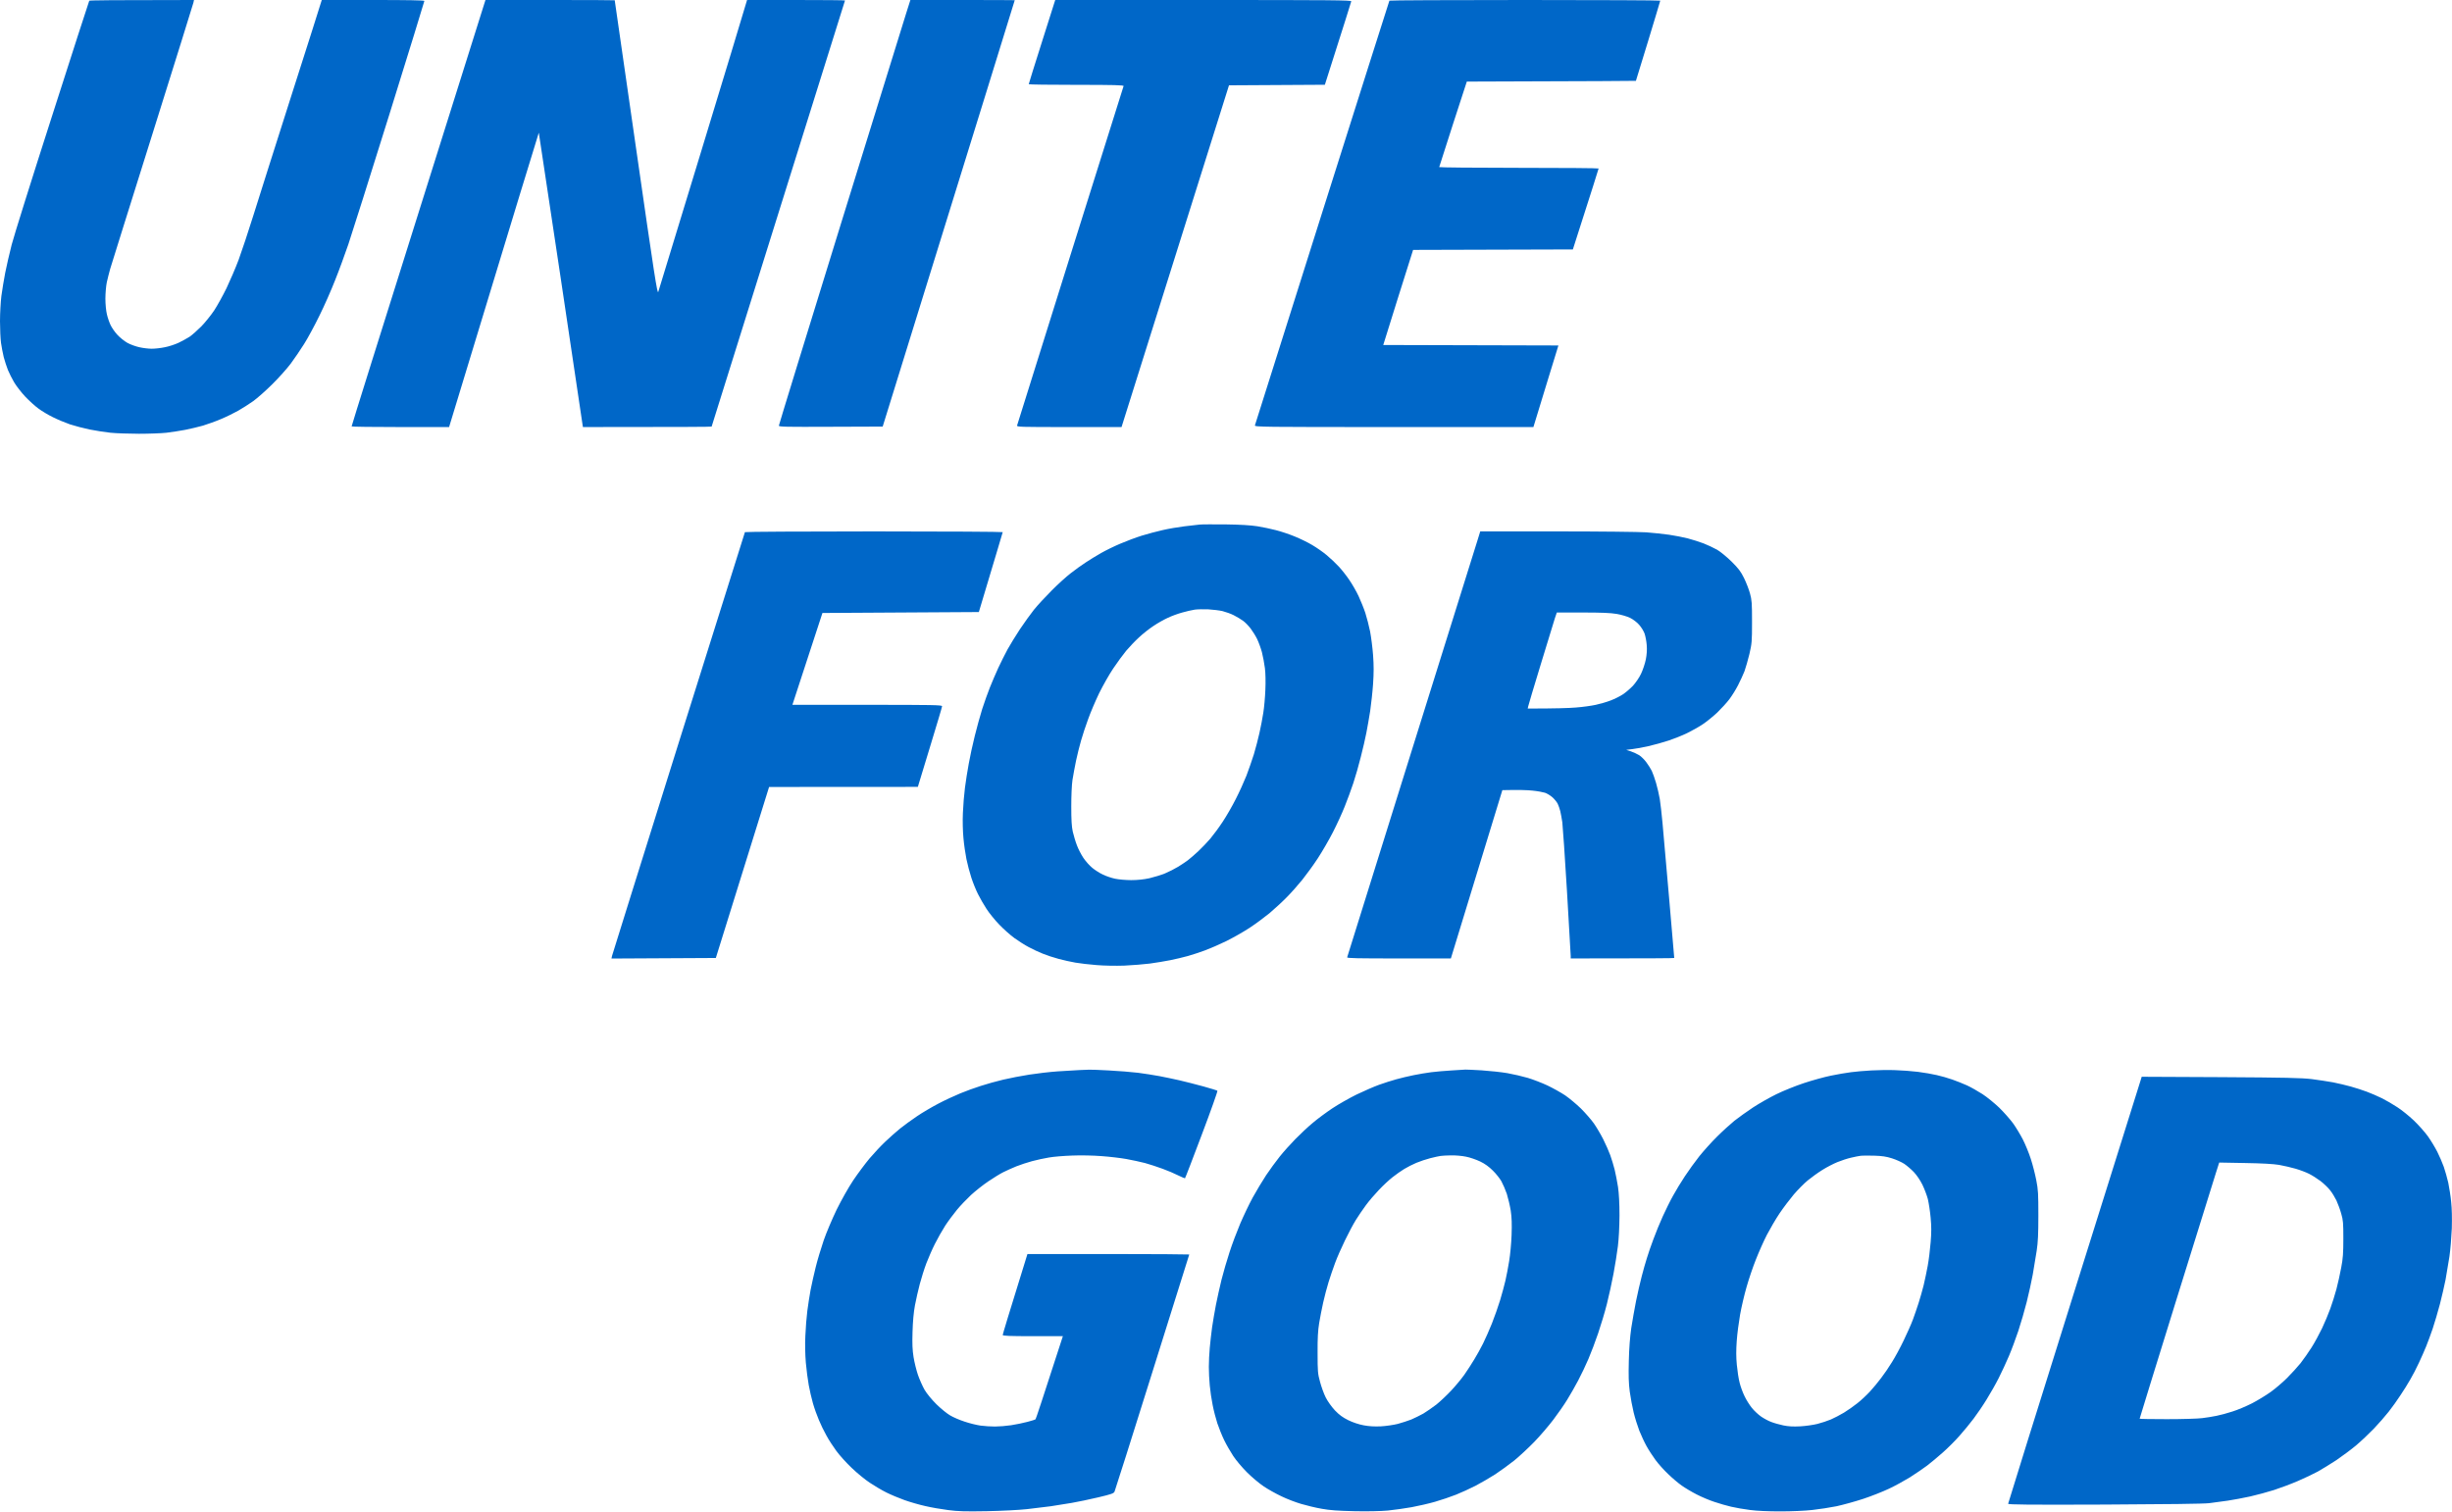
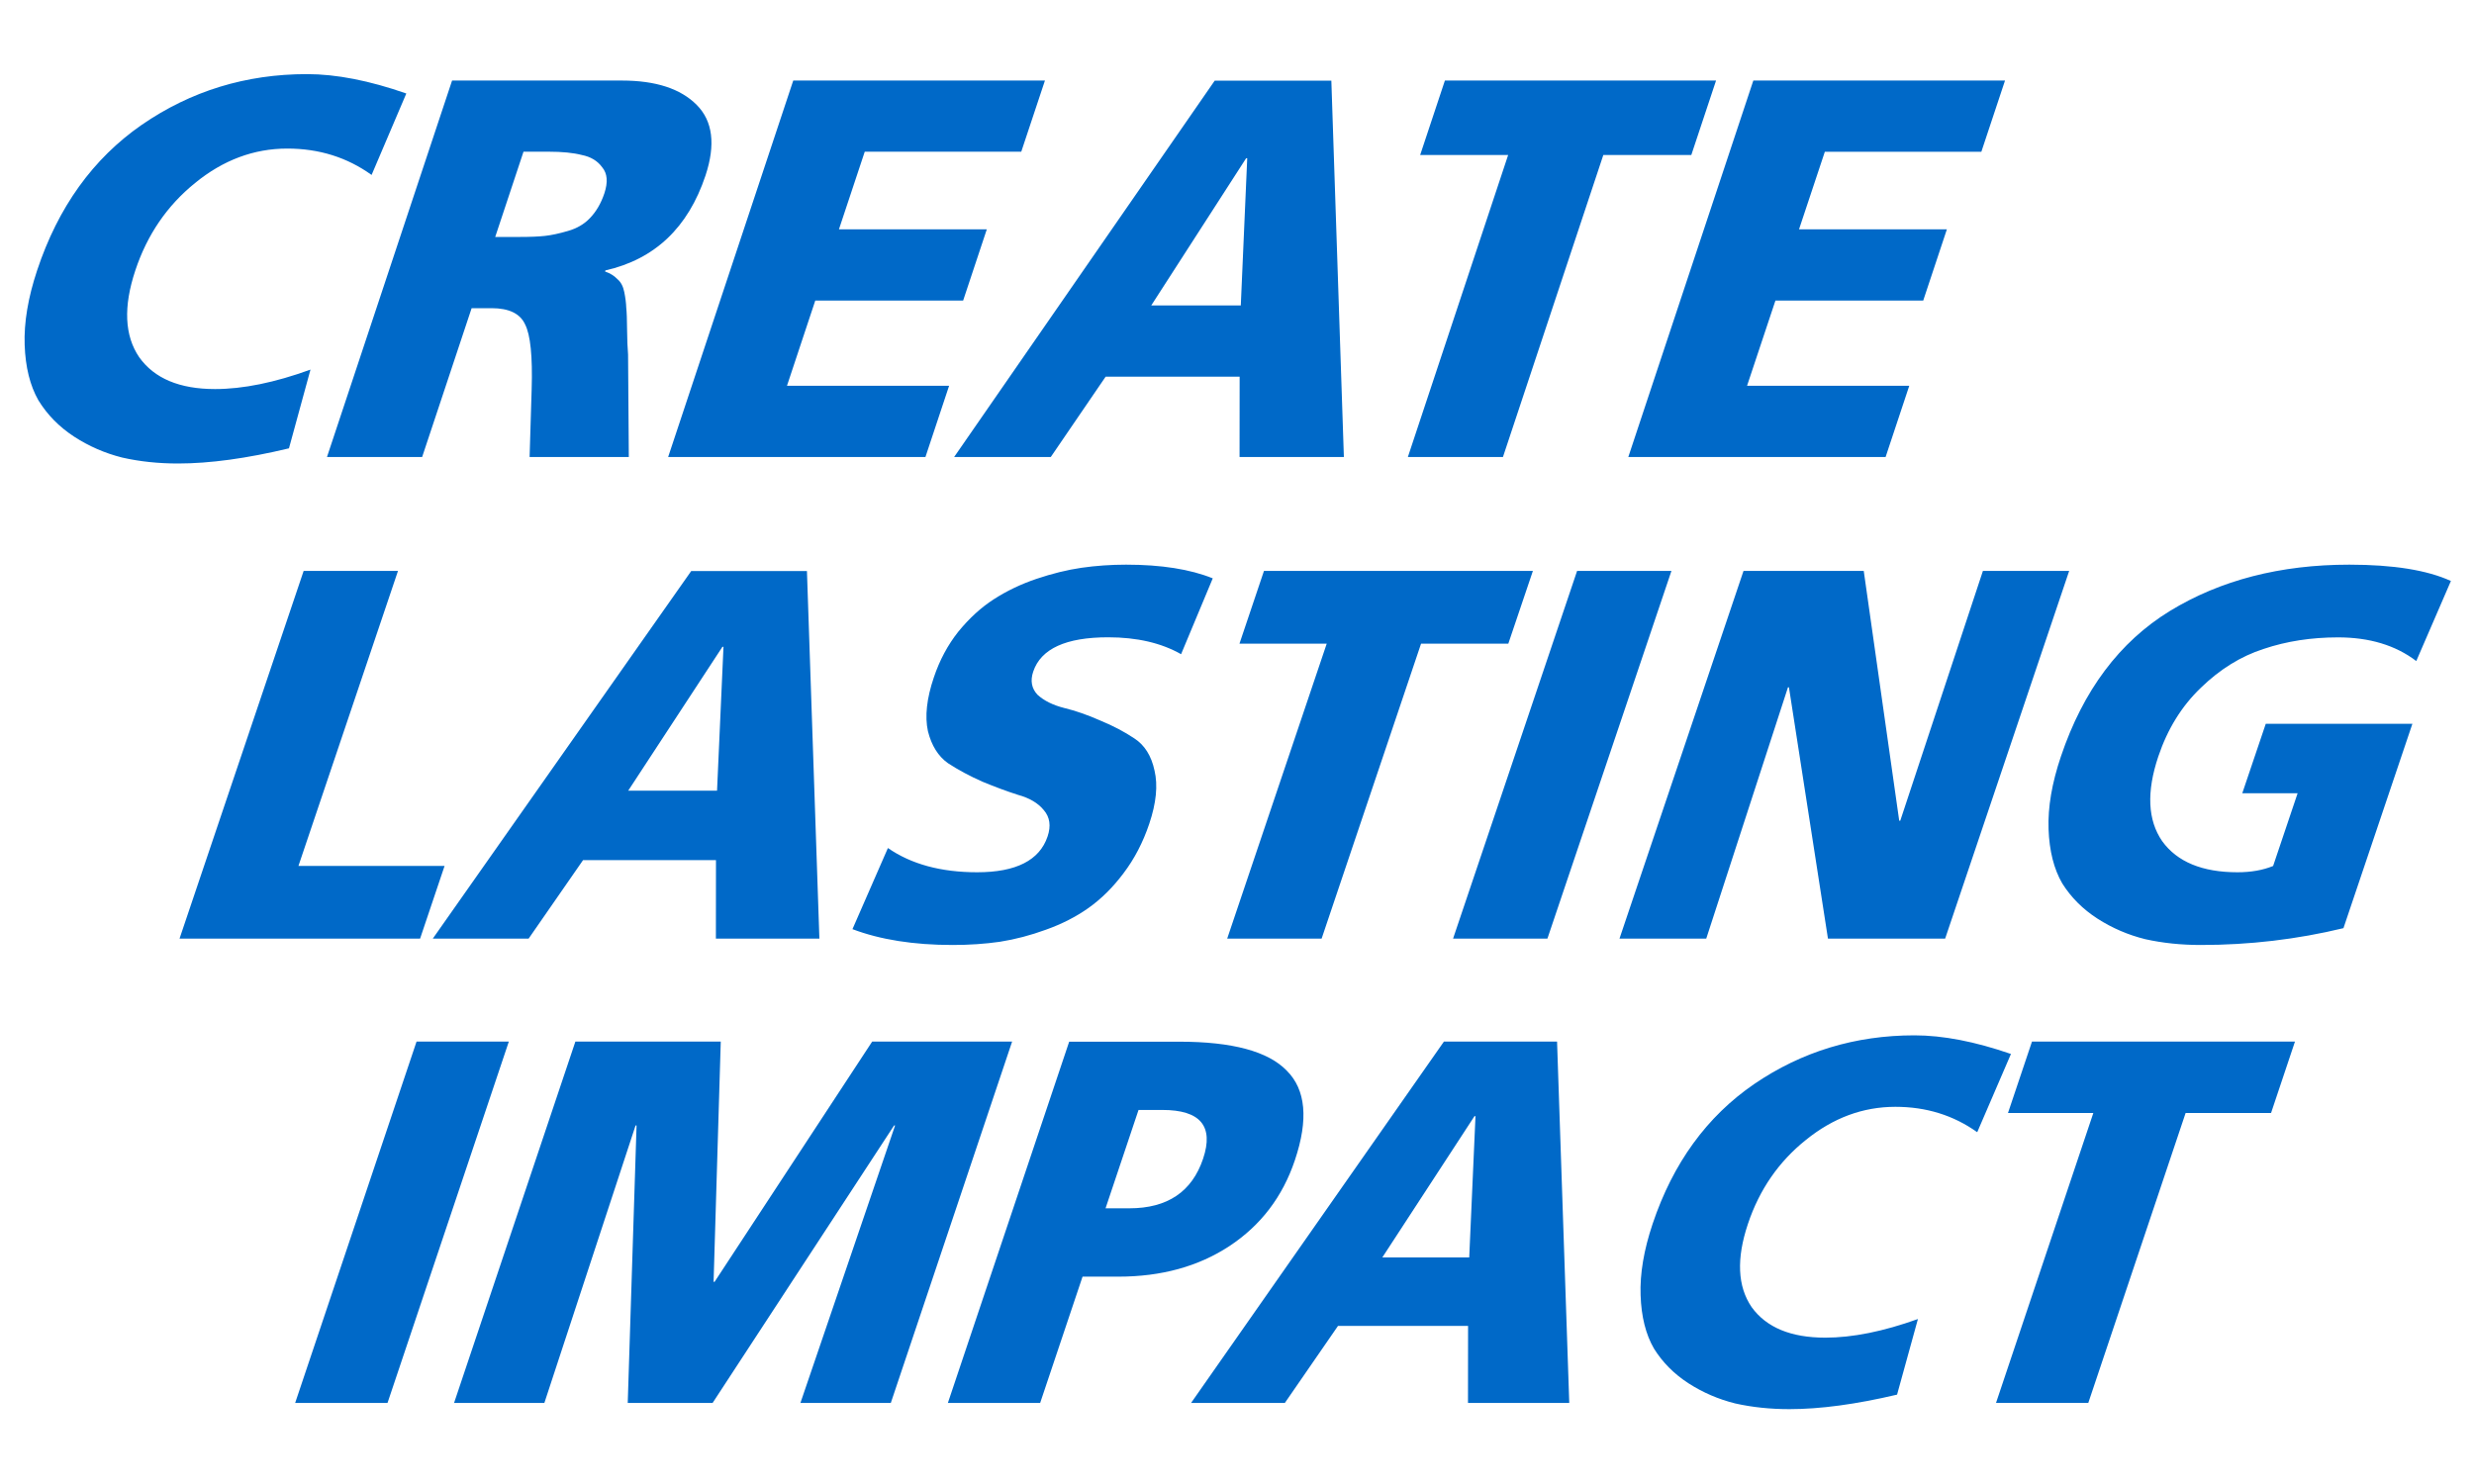
- <svg xmlns="http://www.w3.org/2000/svg" version="1.2" viewBox="0 0 2629 1621" width="2629" height="1621">
-   <style>.a{fill:#0067c8}</style>
-   <path fill-rule="evenodd" class="a" d="m208 0l-0.6 2.8c-0.3 1.5-20.1 64.8-43.9 140.7-23.8 75.9-44.3 141.1-45.4 145-1.1 3.9-2.7 10.3-3.6 14.3-0.8 3.9-1.5 11.8-1.5 17.5 0 5.7 0.7 13.1 1.6 16.7 0.8 3.6 2.6 8.8 3.9 11.5 1.3 2.8 4.5 7.5 7.3 10.5 2.7 3 7.6 6.9 10.8 8.7 3.2 1.8 9.1 3.9 12.9 4.7 3.8 0.9 9.8 1.6 13.2 1.6 3.5 0 9.8-0.7 14-1.6 4.3-0.8 11-3 14.8-4.8 3.8-1.8 9.2-4.8 12-6.6 2.7-1.9 8.3-6.9 12.4-11 4-4.1 10.2-11.8 13.7-17 3.4-5.2 9.4-16 13.3-24 3.8-8 9.7-21.7 13-30.5 3.2-8.8 10.3-29.9 15.6-47 5.3-17.1 23.6-74.6 40.6-128 17.1-53.3 31.4-98.5 32.9-103.5h55c36 0 55 0.3 55 1 0 0.6-16.8 55.1-37.4 121.3-20.6 66.1-40.5 129-44.1 139.7-3.7 10.7-10 28.1-14.2 38.5-4.1 10.5-11.6 27.6-16.8 38-5.1 10.5-12.5 24.2-16.5 30.5-4 6.3-10.4 15.8-14.3 21-3.9 5.2-12.7 15.1-19.7 22-6.9 6.9-16.2 15.1-20.5 18.2-4.4 3.1-11.6 7.7-16 10.2-4.4 2.5-12.7 6.6-18.5 9-5.8 2.5-14.6 5.6-19.5 7.1-4.9 1.4-13.5 3.4-19 4.5-5.5 1.1-14.5 2.4-20 3.1-5.5 0.6-18.8 1.1-29.5 1.1-10.7 0-24.5-0.5-30.5-1.1-6.1-0.7-16.2-2.2-22.5-3.5-6.3-1.3-15.8-3.8-21-5.5-5.2-1.8-13.6-5.3-18.5-7.8-5-2.4-11.9-6.6-15.5-9.3-3.6-2.6-9.9-8.4-14-12.7-4.1-4.4-9.4-11.2-11.8-15.2-2.3-3.9-5.3-9.9-6.7-13.3-1.4-3.5-3.4-9.7-4.5-13.8-1-4.1-2.3-11-2.9-15.2-0.6-4.3-1.1-14.8-1.1-23.3 0-8.5 0.7-20.8 1.5-27.2 0.9-6.5 2.7-17.6 4.1-24.8 1.4-7.1 4.5-20.6 6.9-30 2.4-9.3 22-71.9 43.6-139 21.5-67.1 39.3-122.3 39.6-122.7 0.2-0.5 25.6-0.8 112.3-0.8zm312.5 0h69.2c38.1 0 69.3 0.1 69.4 0.3 0 0.1 10.3 71.3 22.8 158.2 19.9 138.3 22.9 157.6 23.9 154.5 0.6-1.9 21.3-69.9 46.1-151 24.7-81.1 45.9-150.8 49.1-162h52.5c28.9 0 52.5 0.2 52.5 0.5 0 0.3-32.2 103.1-71.5 228.5-39.3 125.4-71.5 228.2-71.5 228.5 0 0.3-31 0.5-138 0.5l-0.5-3.2c-0.2-1.8-10.8-72.8-23.5-157.8-12.7-85-23.2-154.6-23.3-154.7-0.1-0.1-21.8 70.8-96.2 315.7h-52.3c-28.7 0-52.2-0.3-52.2-0.7-0.1-0.5 32.2-103.5 71.7-229zm455.6 0h56c30.7 0 55.9 0.1 55.9 0.2 0 0.1-31.8 103.1-141.6 457.3l-55.7 0.2c-48.1 0.2-55.7 0.1-55.6-1.2 0-0.8 29.7-97.4 66-214.8 36.3-117.3 68-219.7 70.5-227.5zm155.3 0h158.8c137.8 0 158.8 0.2 158.6 1.4-0.1 0.8-6.6 21.3-28.3 89.5l-102.8 0.6-115.2 366.5h-56.2c-53.1 0-56.2-0.1-55.8-1.7 0.3-1 26-83 57.1-182.3 31.2-99.3 56.9-181.1 57.1-181.7 0.3-1-10.3-1.3-50.7-1.3-28 0-51-0.3-51-0.7 0-0.5 6.4-20.9 14.2-45.5zm503.7 0c79.7 0 145 0.3 145 0.7 0 0.4-5.9 19.9-13 43.3-7.2 23.3-13.1 42.6-13.1 42.7 0.1 0.1-40.8 0.4-181.3 0.8l-14.8 45.5c-8.1 25-14.7 45.8-14.8 46.2 0 0.4 38.4 0.8 85.5 0.8 47 0 85.4 0.3 85.4 0.7 0 0.4-6.2 20.1-27.6 86.8l-171.3 0.5-1 3.2c-0.5 1.8-7.5 23.7-15.4 48.8-7.9 25-14.6 46.5-15.6 50l187.8 0.5-10.3 33.5c-5.7 18.4-11.7 38.1-16.5 54h-149.5c-141.9 0-149.5-0.1-149.1-1.8 0.3-1 32.8-103.7 72.1-228.2 39.4-124.6 71.9-226.9 72.1-227.3 0.3-0.4 65.7-0.7 145.4-0.7zm-467.5 1147.2c1.1-0.1 10.5 0.2 21 0.8 10.4 0.5 24.6 1.7 31.5 2.5 6.8 0.9 17.2 2.5 23 3.6 5.7 1.1 15.4 3.1 21.5 4.5 6 1.4 17.5 4.3 25.5 6.5 7.9 2.2 14.8 4.3 15.2 4.7 0.4 0.4-7.1 21.6-16.8 47.2-9.6 25.5-17.7 46.6-18 46.7-0.2 0.1-3.5-1.3-7.2-3.1-3.7-1.9-11.2-5.1-16.7-7.1-5.5-2.1-14.1-4.8-19-6.2-5-1.3-14-3.2-20-4.3-6.1-1.1-18-2.5-26.5-3.1-8.9-0.7-22.4-1-31.5-0.6-8.8 0.3-20.1 1.2-25 2.1-5 0.8-13.1 2.6-18 3.9-5 1.3-12.6 3.9-17 5.6-4.4 1.8-10.7 4.6-14 6.3-3.3 1.6-10.5 6.1-16 9.8-5.5 3.7-13.8 10.3-18.5 14.6-4.6 4.3-11.4 11.4-15.1 15.9-3.6 4.4-9.3 12-12.5 16.9-3.2 5-8.2 13.8-11.1 19.6-2.9 5.7-7 15.2-9.2 20.9-2.2 5.8-5.3 15.7-7 22.1-1.7 6.3-4 16.6-5.2 22.9-1.4 7.5-2.3 17.6-2.6 28.6-0.4 13-0.1 19.3 1.1 26.9 0.9 5.6 3 14.1 4.7 19.1 1.7 4.9 4.9 12.1 7.1 16 2.4 4.1 7.6 10.4 12.7 15.5 4.7 4.6 11.3 10 14.6 11.9 3.3 2 10.2 5 15.5 6.7 5.2 1.8 13 3.7 17.2 4.3 4.3 0.6 11.3 1 15.5 1 4.3 0 12-0.6 17.3-1.4 5.2-0.8 13.1-2.4 17.5-3.6 4.4-1.1 8.3-2.4 8.7-2.8 0.4-0.3 7.1-20.5 29.3-89.1h-32.3c-25.1 0-32.2-0.3-32.2-1.3 0-0.7 5.9-20.5 26.5-86.8h86.7c47.7 0 86.8 0.3 86.8 0.5 0 0.3-17.8 57.1-39.6 126.3-21.7 69.2-39.9 126.8-40.5 128-0.8 1.9-3.3 2.8-17.7 6.2-9.2 2.2-21.9 4.8-28.2 5.9-6.4 1.1-16.5 2.7-22.5 3.6-6.1 0.8-17.6 2.2-25.5 3.1-8 0.9-27.4 1.9-43 2.2-23.4 0.4-30.9 0.2-41.5-1.2-7.2-0.9-18.2-2.8-24.5-4.3-6.4-1.4-16.4-4.3-22.3-6.4-5.9-2.1-14.7-5.8-19.5-8.2-4.8-2.4-12.8-7.1-17.7-10.4-5-3.3-13.7-10.4-19.4-15.9-5.7-5.4-13.2-13.7-16.6-18.4-3.4-4.6-8.2-12-10.6-16.5-2.5-4.4-6.1-11.8-8-16.5-2-4.6-4.9-12.7-6.4-18-1.5-5.2-3.5-14-4.5-19.5-1-5.5-2.4-16.2-3.1-24-0.7-8.7-1-19.6-0.5-29 0.3-8.2 1.3-20.1 2.1-26.5 0.8-6.3 2.4-16.4 3.5-22.5 1.2-6 3.6-17 5.5-24.5 1.8-7.4 5.7-20.2 8.5-28.5 2.8-8.2 9.1-23 13.9-33 5.1-10.3 12.6-23.7 17.8-31.5 5-7.4 12.9-18 17.5-23.5 4.7-5.5 12.2-13.6 16.9-18 4.6-4.4 11.7-10.7 15.9-14.1 4.1-3.3 12.2-9.2 18-13.1 5.7-3.9 16.1-10 23-13.6 6.8-3.6 17.4-8.5 23.5-11 6-2.5 15.9-6.1 22-8 6-2 16.8-5 24-6.7 7.1-1.7 19.7-4.1 28-5.4 8.2-1.3 21.9-2.9 30.5-3.5 8.5-0.6 19.1-1.2 23.5-1.4 4.4-0.1 8.9-0.3 10-0.4zm403.5-0.1c0.8-0.1 8.7 0.3 17.5 0.8 8.8 0.6 21.1 1.9 27.5 3 6.3 1.1 16.2 3.4 22 5.1 5.7 1.7 15.2 5.4 21 8.1 5.7 2.7 14.3 7.5 19 10.6 4.6 3.2 12.3 9.6 17 14.2 4.7 4.7 11 11.9 13.9 16 2.9 4.2 7.4 11.8 10 17 2.7 5.3 6 12.9 7.5 17 1.5 4.2 3.6 11.1 4.7 15.5 1.1 4.5 2.7 12.8 3.6 18.5 1 6.9 1.6 17.5 1.6 30.5-0.1 12.9-0.7 24.7-1.7 33-0.9 7.2-3 20.5-4.7 29.5-1.7 9.1-4.9 23.8-7.1 32.5-2.2 8.8-6.5 23-9.4 31.5-2.9 8.6-7.6 21-10.4 27.5-2.8 6.6-7.8 17.1-11.1 23.3-3.3 6.2-8.5 15.4-11.7 20.5-3.1 5.1-9.7 14.6-14.7 21.2-5 6.6-14.2 17.4-20.5 23.9-6.4 6.6-16 15.5-21.5 20-5.5 4.4-14.8 11.1-20.5 14.9-5.8 3.7-15.3 9.2-21 12.2-5.8 3-15.3 7.3-21 9.6-5.8 2.3-15.9 5.7-22.5 7.6-6.6 1.9-17.9 4.5-25 5.8-7.2 1.3-18.7 2.9-25.5 3.6-7.6 0.7-21.8 1-36 0.7-17.8-0.4-26.3-1-35-2.6-6.4-1.1-16.3-3.5-22-5.2-5.8-1.7-15.3-5.3-21-8.1-5.8-2.7-14.4-7.5-19-10.6-4.7-3.1-12.8-9.9-18.1-15.2-5.2-5.2-11.9-13.1-14.8-17.6-2.9-4.4-7.3-12-9.7-17-2.4-4.9-5.6-13-7.3-18-1.6-4.9-3.9-13.7-5-19.5-1.2-5.7-2.6-15.2-3.1-21-0.6-5.7-1-14.7-1-20 0-5.2 0.4-14.4 1-20.5 0.5-6 1.7-15.9 2.5-22 0.9-6 2.7-16.8 4.1-24 1.4-7.1 4.1-19.2 6-27 1.9-7.7 5.8-20.9 8.6-29.5 2.7-8.5 7.9-22.2 11.4-30.5 3.5-8.2 9.5-20.8 13.4-28 3.9-7.1 10.4-17.9 14.4-24 4-6 10.6-15 14.6-20 3.9-4.9 11.5-13.4 16.8-18.8 5.3-5.4 13.7-13.3 18.7-17.4 4.9-4.2 14.4-11.2 21-15.6 6.6-4.4 18.3-11 26-14.8 7.7-3.7 18.5-8.4 24-10.4 5.5-2 13.8-4.6 18.5-5.9 4.6-1.3 13-3.3 18.5-4.4 5.5-1.1 14-2.6 19-3.2 4.9-0.6 14.8-1.5 22-1.9 7.1-0.4 13.6-0.8 14.5-0.9zm-37.5 95c-4.4 1.1-11.2 3.4-15 5-3.9 1.6-9.7 4.6-13 6.6-3.3 2-9 6-12.5 8.8-3.6 2.8-10.2 8.9-14.6 13.6-4.4 4.6-10.7 11.9-13.9 16.3-3.3 4.5-8.2 11.6-10.9 16-2.8 4.5-8 14.3-11.7 22-3.8 7.8-8.5 18.5-10.5 24-2.1 5.5-5.2 14.8-7 20.5-1.8 5.8-4.4 15.7-5.8 22-1.4 6.4-3.4 16.3-4.3 22-1.3 7.8-1.8 16.3-1.7 32 0 19.9 0.2 22.3 2.6 31 1.4 5.3 4.1 12.8 6.1 16.8 2.2 4.3 6.2 9.9 9.9 13.9 4.7 4.9 8.3 7.5 14.3 10.5 4.9 2.4 11.2 4.5 16.5 5.5 5.9 1.1 11.4 1.4 18.5 1.1 5.5-0.3 13.6-1.5 18-2.6 4.4-1.2 10.9-3.3 14.5-4.7 3.5-1.5 9.4-4.4 13-6.4 3.5-2.1 9.8-6.5 14-9.7 4.1-3.3 11.2-10 15.8-14.9 4.6-4.9 10.9-12.5 14.1-17 3.1-4.4 7.9-11.8 10.7-16.5 2.8-4.6 7.1-12.3 9.4-17 2.3-4.6 6.6-14.3 9.5-21.5 2.8-7.1 6.8-18.4 8.8-25 2-6.5 4.5-16 5.7-21 1.1-4.9 3-14.4 4-21 1.1-6.5 2.3-19.2 2.6-28 0.4-11.7 0.2-18.6-0.9-26-0.9-5.5-2.8-13.5-4.2-18-1.5-4.4-4.1-10.4-5.8-13.5-1.7-3-5.8-8.2-9.2-11.5-4.1-4.1-8.5-7.3-13.5-9.7-4.2-2-11-4.4-15.3-5.2-4.2-0.9-11.4-1.5-16-1.4-4.5 0.1-9.6 0.3-11.2 0.6-1.7 0.2-6.6 1.3-11 2.4zm498.5-94.4c6.8 0.2 17.8 1 24.2 1.8 6.5 0.8 15.6 2.4 20.3 3.5 4.6 1 12.2 3.2 16.7 4.8 4.6 1.6 11.6 4.4 15.8 6.3 4.1 1.9 11.5 6.1 16.5 9.3 4.9 3.2 13 9.8 18 14.6 4.9 4.8 11.5 12.3 14.7 16.6 3.1 4.3 7.8 12.1 10.5 17.3 2.7 5.3 6.6 14.7 8.6 21 2.1 6.4 4.7 16.7 5.9 23 2 10 2.2 14.9 2.2 37.5 0 19.9-0.4 28.9-1.8 38-1 6.6-2.9 18.1-4.2 25.5-1.4 7.5-4.3 20.8-6.5 29.5-2.2 8.8-6.3 22.8-9 31-2.8 8.3-7.3 20.5-10.1 27-2.8 6.6-7.7 17.2-10.9 23.5-3.2 6.4-9.1 16.7-13 23-3.9 6.4-10.2 15.6-13.9 20.5-3.7 5-10.6 13.3-15.2 18.5-4.6 5.3-12.7 13.3-17.9 17.9-5.2 4.6-12.8 11-16.9 14.1-4.2 3.1-12.5 8.8-18.5 12.6-6.1 3.7-16.2 9.3-22.5 12.2-6.4 3-18.7 7.9-27.5 10.8-8.8 2.9-21.7 6.4-28.5 7.9-6.9 1.4-18.6 3.2-26 4-7.7 0.9-22.5 1.5-34.3 1.5-12.9 0-25.2-0.5-32.5-1.5-6.4-0.8-15.6-2.4-20.2-3.5-4.7-1.1-12.8-3.4-18-5.2-5.3-1.7-13.8-5.3-19-8-5.3-2.7-12.5-7-16-9.5-3.6-2.5-10.1-8-14.4-12.2-4.4-4.1-10.5-10.9-13.6-15.1-3-4.1-7.4-10.8-9.7-15-2.3-4.1-5.7-11.5-7.7-16.4-1.9-5-4.7-13.8-6.1-19.6-1.4-5.7-3.3-15.9-4.2-22.4-1.2-9.2-1.4-17-1-33.1 0.3-13.6 1.3-25.8 2.6-35 1.2-7.7 3.5-20.7 5.1-28.9 1.7-8.3 4.4-20.2 6.1-26.6 1.6-6.3 4.1-15 5.5-19.4 1.3-4.5 4.5-13.7 7.1-20.6 2.5-6.8 7-17.9 10-24.4 3-6.6 7.9-16.6 11-22.1 3-5.5 8.7-14.9 12.7-20.9 4-6.1 11-15.8 15.6-21.6 4.6-5.7 13.1-15.2 18.9-20.9 5.8-5.8 14.2-13.4 18.6-17 4.4-3.5 13.4-9.9 20-14.3 6.6-4.3 17.8-10.7 25-14.2 7.1-3.5 20.4-8.9 29.5-11.9 9-3 22.1-6.6 29-8 6.8-1.4 16.5-3.1 21.5-3.7 4.9-0.7 14.8-1.5 22-1.9 7.1-0.4 18.6-0.6 25.5-0.3zm-47.5 93.9c-3.9 0.9-10.4 3-14.5 4.7-4.2 1.7-11.4 5.4-16 8.3-4.7 2.9-11.8 8-15.8 11.3-4 3.3-10.7 10.1-15 15.1-4.2 5-11.1 14.1-15.3 20.3-4.1 6.1-10.2 16.6-13.6 23.1-3.4 6.6-8.7 18.6-11.8 26.5-3.2 8-7.7 21.3-10 29.5-2.4 8.3-5.5 21.6-6.9 29.5-1.4 8-3.1 20.7-3.6 28.3-0.7 9.6-0.7 17.3 0.1 25.5 0.6 6.5 1.9 15.1 3 19.2 1 4.2 3.4 10.7 5.3 14.5 1.8 3.9 5.4 9.5 7.8 12.5 2.5 3.1 6.9 7.2 9.9 9.3 2.9 2 7.8 4.7 10.9 5.8 3 1.2 8.8 2.8 13 3.7 5.3 1.1 10.5 1.4 18 1 5.7-0.3 14.1-1.5 18.5-2.6 4.4-1.1 10.9-3.3 14.5-4.8 3.5-1.5 9.8-4.8 14-7.3 4.1-2.5 10.6-7.1 14.5-10.2 3.8-3 9.8-8.6 13.3-12.4 3.5-3.8 8.9-10.3 12-14.5 3.2-4.1 8.4-11.7 11.6-17 3.3-5.2 9-15.7 12.7-23.5 3.7-7.7 8.2-17.8 9.9-22.5 1.7-4.6 4.4-12.5 6-17.5 1.6-4.9 4-13.5 5.4-19 1.3-5.5 3.3-14.9 4.4-21 1.1-6 2.5-17.2 3.1-25 0.9-10.4 0.9-17.1 0-26.5-0.6-6.8-2-15.8-3-20-1.1-4.1-3.7-11-5.9-15.5-2.4-4.8-6-10.1-9.2-13.5-2.9-3-7.6-7-10.3-8.8-2.8-1.8-8.6-4.4-13-5.8-6.3-2-10.5-2.6-19.5-2.9-6.4-0.1-12.9-0.1-14.5 0.2-1.7 0.2-6.2 1.1-10 2zm311.7-86.8l84.6 0.4c69.2 0.4 87 0.8 97.7 2.1 7.1 0.9 17.5 2.5 23 3.5 5.5 1.1 14 3.1 19 4.5 4.9 1.4 12.6 3.8 17 5.5 4.4 1.6 11.7 4.8 16.2 7 4.6 2.3 12 6.6 16.5 9.6 4.6 2.9 12.5 9.3 17.7 14.2 5.1 4.9 12 12.6 15.2 17.1 3.2 4.5 7.7 12 10 16.5 2.3 4.5 5.4 11.8 7 16.2 1.5 4.5 3.7 12.1 4.8 17 1 5 2.5 14.2 3.1 20.5 0.8 7.4 1 17.7 0.7 28.5-0.4 9.4-1.5 23.1-2.6 30.5-1.2 7.5-3 18.5-4.1 24.5-1.2 6.1-3.9 17.8-6 26-2.2 8.3-5.7 20.2-7.8 26.5-2.2 6.4-5.3 14.9-7 19-1.7 4.2-5.1 12-7.7 17.5-2.5 5.5-6.7 13.6-9.3 18-2.5 4.5-7.3 12.1-10.6 17-3.2 5-8.9 12.9-12.5 17.5-3.7 4.7-10.9 13-16.1 18.4-5.3 5.5-13.8 13.5-19 17.9-5.3 4.4-14.7 11.4-21 15.7-6.4 4.2-15.4 9.7-20 12.3-4.7 2.5-14.4 7.2-21.5 10.2-7.2 3.1-18.7 7.4-25.5 9.6-6.9 2.2-18.4 5.3-25.5 6.9-7.2 1.6-18 3.6-24 4.5-6.1 0.9-15.1 2.1-20 2.7-5.8 0.7-45.8 1.2-112.3 1.5-82.1 0.3-103.2 0.1-103.2-0.9 0-0.7 31.8-102.5 70.6-226.3 38.8-123.7 71.1-226.4 71.6-228.3zm79.5 103.3c-2 6.3-21.2 68-42.7 137.1-21.5 69.2-39 126-39 126.3 0 0.3 13.1 0.5 29.2 0.5 16.1 0 33.1-0.5 37.8-1.1 4.6-0.5 11.6-1.7 15.5-2.5 3.8-0.7 11.5-2.8 17-4.6 5.5-1.7 14.9-5.7 21-8.8 6-3.1 15-8.6 19.9-12.1 4.9-3.5 12.8-10.2 17.5-14.9 4.7-4.7 11.3-11.9 14.6-16 3.2-4.1 8.6-11.8 11.9-17 3.3-5.2 8.3-14.5 11.2-20.5 2.9-6.1 6.8-15.5 8.8-21 2-5.5 5-15 6.6-21 1.6-6.1 3.9-16.4 5.1-23 1.9-9.8 2.3-15.6 2.3-31 0-16.9-0.2-19.9-2.3-27-1.2-4.4-3.6-10.7-5.1-14-1.6-3.3-4.6-8.3-6.8-11-2.2-2.8-6.8-7.2-10.3-9.9-3.6-2.7-9-6.1-12.2-7.7-3.1-1.6-9.7-4.1-14.5-5.5-4.8-1.4-12.8-3.2-17.7-4.1-6.1-1-18-1.7-36.6-2l-27.6-0.5zm-1061.7-695.7c15.9 0.2 26.9 0.9 34 2 5.7 0.9 14.7 2.8 20 4.2 5.2 1.3 14.2 4.3 20 6.7 5.7 2.3 14.2 6.4 18.8 9.2 4.6 2.7 11.7 7.6 15.6 10.9 4 3.3 9.9 8.9 13.2 12.5 3.3 3.6 8.4 10.1 11.3 14.5 3 4.4 7.4 12.1 9.7 17 2.3 5 5.6 13.1 7.2 18 1.6 5 3.9 13.9 5.1 19.8 1.1 5.9 2.6 17.4 3.2 25.5 0.8 10.9 0.8 18.8 0 30.7-0.6 8.8-2.1 21.9-3.1 29-1.1 7.2-3 17.7-4.1 23.5-1.1 5.8-3.8 17.5-6 26-2.1 8.5-5.7 21.1-8 28-2.3 6.9-6.4 18.1-9.2 25-2.7 6.9-8.4 19.3-12.6 27.5-4.2 8.2-11.5 20.8-16.2 28-4.7 7.2-12.2 17.5-16.6 23-4.4 5.5-12 14.1-16.9 19-4.9 5-13.2 12.6-18.4 17-5.3 4.3-14.9 11.5-21.5 15.8-6.6 4.3-17.9 10.7-25 14.2-7.2 3.5-17.3 7.9-22.5 9.8-5.3 2-13.6 4.7-18.5 6.1-5 1.4-13.5 3.4-19 4.5-5.5 1.1-15.3 2.7-21.8 3.6-6.4 0.8-18.8 1.8-27.5 2.2-9.3 0.3-21.5 0.1-29.7-0.6-7.7-0.6-17.9-1.8-22.5-2.6-4.7-0.8-12.8-2.6-18-4-5.3-1.4-12.9-3.9-17-5.6-4.2-1.6-10.9-4.8-15-7-4.2-2.2-11.1-6.6-15.4-9.7-4.3-3.1-11.6-9.6-16.2-14.4-4.7-4.8-10.9-12.5-13.8-17-3-4.6-7.1-11.7-9.1-15.8-2.1-4.1-5.3-12-7.1-17.5-1.8-5.5-4.2-14.5-5.3-20-1.1-5.5-2.6-15.6-3.2-22.5-0.7-7.4-1-18.4-0.6-27 0.3-8 1.3-20.1 2.2-27 0.9-6.9 2.7-18.6 4.1-26 1.3-7.4 4.2-20.7 6.4-29.5 2.1-8.8 5.8-21.8 8-29 2.3-7.1 6-17.5 8.2-23 2.2-5.5 6.2-14.9 9-21 2.8-6 7.3-15 10-20 2.7-4.9 8.7-14.6 13.2-21.5 4.6-6.9 11.4-16.3 15.1-21 3.8-4.7 12.3-13.9 18.9-20.5 6.6-6.7 15.9-15.1 20.6-18.7 4.6-3.6 11.8-8.8 16-11.5 4.1-2.7 11.5-7.3 16.5-10.1 4.9-2.8 14.1-7.3 20.5-10 6.3-2.7 16.6-6.6 23-8.6 6.3-1.9 16.4-4.7 22.5-6 6-1.4 16.4-3.2 23-4 6.6-0.8 14-1.7 16.5-1.9 2.4-0.3 15-0.3 28-0.2zm-46.5 94.5c-4.4 1.2-11.4 3.7-15.5 5.7-4.2 1.9-11.1 5.8-15.5 8.8-4.4 2.9-11.4 8.4-15.4 12.2-4.1 3.7-10.2 10.2-13.7 14.3-3.4 4.1-9.7 12.7-13.9 19-4.3 6.3-11 18.3-15.1 26.5-4 8.3-9.3 20.8-11.8 27.8-2.6 7-6 17.3-7.6 23-1.6 5.6-4.1 15.4-5.4 21.7-1.3 6.3-3 15.6-3.8 20.5-0.8 5.2-1.3 17.3-1.3 28.5 0 14.5 0.4 21.4 1.6 27 1 4.1 2.9 10.7 4.4 14.5 1.4 3.9 4.5 9.9 6.9 13.5 2.4 3.6 6.7 8.5 9.7 10.9 2.9 2.4 8.1 5.7 11.4 7.2 3.3 1.6 9.1 3.6 13 4.4 3.8 0.8 11.6 1.5 17.2 1.5 6.8 0 13.4-0.7 19.5-2 5.1-1.2 12.6-3.5 16.8-5.2 4.1-1.7 10.4-4.9 14-7.1 3.5-2.2 8.3-5.3 10.5-7 2.2-1.7 7.2-6 11.1-9.6 3.8-3.6 9.7-9.7 13-13.6 3.2-3.8 9.2-11.9 13.2-18 4-6 10.4-17.1 14.1-24.5 3.8-7.4 8.9-18.7 11.4-25 2.4-6.3 6-16.7 8-23 1.9-6.3 4.6-16.7 6-23 1.4-6.3 3.3-16 4.1-21.5 0.9-5.5 1.9-16.5 2.2-24.5 0.4-8.6 0.2-18.1-0.5-23.5-0.6-4.9-2.1-12.6-3.2-17-1.2-4.4-3.5-10.7-5.1-14-1.6-3.3-4.7-8.3-6.9-11.2-2.2-2.9-5.8-6.7-8.2-8.4-2.3-1.7-6.8-4.4-10-6-3.1-1.6-8.5-3.5-12-4.4-3.4-0.8-10.3-1.6-15.2-1.9-5-0.2-11.5-0.1-14.5 0.3-3.1 0.5-9.1 1.8-13.5 3.1zm-330.5-87c75.9 0 138 0.4 138 0.8-0.1 0.4-5.8 19.8-25.6 85.7l-167.7 1-32.2 98.5h80.2c70.7 0 80.3 0.2 80.3 1.5 0 0.8-5.5 19.2-12.1 40.8-6.6 21.6-12.4 40.7-13.9 45.7l-159.5 0.1-57.1 183.4-111.9 0.6 0.6-2.8c0.4-1.5 32.5-104.3 71.4-228.3 38.9-124 70.9-225.8 71.1-226.2 0.3-0.4 62.5-0.8 138.4-0.8zm650 0h82.3c45.2 0 88.2 0.5 95.7 1 7.4 0.6 18.4 1.7 24.5 2.6 6 0.9 15 2.6 20 3.9 4.9 1.3 12.6 3.7 17 5.4 4.4 1.7 10.9 4.8 14.5 6.8 3.6 2.1 10.5 7.8 15.6 12.8 7.4 7.4 9.8 10.6 13.2 17.5 2.3 4.7 5.2 12.1 6.4 16.5 2 7.2 2.2 10.4 2.2 30.5 0 21.3-0.2 23.2-2.8 34.5-1.6 6.6-4 14.9-5.3 18.5-1.4 3.6-4.5 10.3-6.9 15-2.4 4.7-6.6 11.4-9.3 15-2.7 3.6-8.6 10-13 14.3-4.5 4.2-11.6 10-15.9 12.8-4.2 2.8-11.8 7-16.7 9.4-5 2.4-13.8 5.9-19.5 7.8-5.8 1.9-15.7 4.7-22 6.1-6.4 1.4-14.2 2.9-23.5 3.9l5 1.6c2.7 0.9 6.7 2.8 8.9 4.1 2.2 1.4 5.6 4.8 7.6 7.5 2.1 2.8 4.7 6.9 5.9 9.3 1.1 2.3 3.2 8.2 4.6 13 1.4 4.8 3.2 12.5 4 17.2 0.7 4.7 2.1 16.2 2.9 25.5 0.9 9.4 4 45.7 7.1 80.8 3 35 5.5 63.9 5.5 64.2 0 0.3-25 0.5-111 0.5v-2.7c0-1.5-1.8-32.7-4-69.3-2.2-36.6-4.5-69.9-5-74-0.6-4.1-1.6-9.5-2.2-12-0.6-2.5-1.9-6.1-2.8-8-1-1.9-3.6-5.1-5.8-7-2.2-1.9-5.7-4-7.8-4.7-2.2-0.7-8.2-1.8-13.4-2.3-5.3-0.6-14.7-0.9-32.3-0.5l-55.2 180.5h-55.8c-44.1 0-55.7-0.2-55.4-1.2 0.3-0.7 31.3-100.3 69.1-221.3 37.8-121 69.9-223.5 71.2-227.7zm80 93.2c-1.1 3.5-7.9 25.6-15.1 49.3-7.2 23.6-13.3 44-13.5 45.2l-0.5 2.3c29.9 0 44.4-0.5 51.5-1.1 7.2-0.5 16.9-1.9 21.5-2.9 4.7-1 11.9-3.1 16-4.7 4.2-1.6 10-4.5 13-6.5 3.1-2 7.9-6.2 10.8-9.2 2.9-3.2 6.8-8.8 8.7-12.9 1.9-4 4.2-10.8 5.1-15.2q1.6-8 1-15.5c-0.3-4.2-1.4-9.7-2.3-12.4-1-2.7-3.6-7-5.9-9.5-2.2-2.6-6.5-5.8-9.7-7.4-3.1-1.5-9.6-3.4-14.4-4.2-6.4-1.1-16.3-1.5-36.5-1.5h-27.6z" />
+ <svg xmlns="http://www.w3.org/2000/svg" version="1.2" viewBox="0 0 3000 1800" width="800" height="480">
+   <style>.a{fill:#0069c8}</style>
+   <path class="a" d="m469.9 1701.7h-112l147.2-438.3h111.9zm190.2 0h-109.5l147.1-438.3h176.3l-8.7 291.4h1.2l191.1-291.4h169.7l-147.1 438.3h-109.6l114.8-336.6h-1.2l-220.1 336.6h-102.9l10.7-336.6h-1.2zm601.2 0h-111.9l147.1-438.2h133.6q96.3 0 130.2 35.1 34.8 34.6 9.9 108.6-22.3 66.6-79.5 104.3-56.4 37-134.6 37h-43.4zm148.2-355.4h-28.9l-40 119.3h28.9q69.2 0 89.4-60.2 19.8-59.1-49.4-59.1zm148.5 355.4h-113.7l306.6-438.3h137.2l14.8 438.3h-122.8l0.1-93.5h-157.7zm118.2-176.5h105.4l7.6-171.4h-1.2zm649.5 74.7l-25.3 91.7q-74.6 17.6-130.5 17.6-34.9 0-65.7-6.9-30.6-7.6-56.8-24.5-26.2-17-41.8-42.1-14.9-25.7-16.2-64.7-1.4-38.9 14.6-86.6 37.1-110.5 123.1-169.5 86.6-59.1 194.4-59.1 51.7 0 117 22.6l-40.9 94.9q-43.2-30.8-99.2-30.8-59 0-108.6 40.2-49.4 39.5-70.2 101.7-21.3 63.4 4.5 101.1 26.7 37 89.3 37 49.4 0 112.3-22.6zm206.6 101.7h-111.9l118-351.6h-103.5l29.1-86.6h318.9l-29 86.6h-103.6z" />
+   <path class="a" d="m509.4 1138.5h-291.7l150.5-446h114.4l-120.7 357.8h177.2zm131.6 0h-116.2l313.4-445.9h140.3l15.1 445.9h-125.5l0.1-95.2h-161.2zm120.8-179.5h107.7l7.8-174.4h-1.3zm271.9 168l43-98.4q42.4 29.4 108.2 29.4 70.8 0 85.4-43.4 6.5-19.2-4.6-32-10.4-12.8-31.3-18.5-20-6.4-43.2-16-23-10.2-41.7-22.4-17.8-12.7-24.3-38.9-5.8-26.9 7.2-65.2 10.5-31.3 29.8-55.6 19.9-24.3 42.7-39 23.6-15.3 52-24.9 28.5-9.6 54.4-13.4 26.5-3.8 54.2-3.8 64 0 105.1 16.6l-38.4 92q-36.1-20.5-88.4-20.5-76.9 0-90.9 41.6-5.6 16.6 5.2 28.1 11.8 10.8 32.2 16 21 5.1 44 15.3 23.3 9.6 41.3 21.7 18.7 12.2 24.4 39 6.3 26.8-6.4 64.5-11.4 33.9-31.3 60.1-19.1 25.5-42.5 42.1-22.7 16-51.3 26.2-28.1 10.3-56 14.7-27.2 3.9-57.3 3.9-70.8 0-121.5-19.2zm568.9 11.5h-114.5l120.7-357.8h-105.8l29.7-88.2h326.1l-29.8 88.2h-105.8zm273.8 0h-114.4l150.4-446h114.4zm192.6 0h-105.2l150.4-446h145.8l43 302.9h1.3l100.2-302.9h104.6l-150.4 446h-142.1l-47.3-304.8h-1.2zm678.5-260.6h177.8l-83.6 247.9q-84.4 20.4-173 20.4-35.7 0-67.2-7-31.2-7.7-58-24.9-26.8-17.3-42.8-42.8-15.2-26.2-16.6-65.9-1.4-39.6 15-88.1 40.5-120.2 132.1-176.4 92.1-56.2 217.6-56.2 80 0 123.2 19.8l-42 97.1q-37.7-28.7-94.9-28.7-48.6 0-90.2 14-41.5 13.4-76.3 47.3-34.6 33.2-51.4 83.1-21.7 64.5 4.7 102.8 27.3 37.7 91.3 37.7 24.6 0 43.2-7.6l29.7-88.2h-67.1z" />
+   <path class="a" d="m376.5 448.3l-26.1 95.5q-76.8 18.4-134.5 18.4-36 0-67.7-7.2-31.5-7.9-58.5-25.5-27-17.7-43.1-43.9-15.3-26.8-16.7-67.3-1.4-40.6 15.1-90.3 38.2-115.1 126.9-176.6 89.2-61.5 200.3-61.5 53.3 0 120.5 23.5l-42.1 98.8q-44.5-32-102.2-32-60.8 0-111.9 41.8-50.9 41.2-72.4 106-22 66.1 4.7 105.3 27.5 38.6 92 38.6 50.8 0 115.7-23.6zm135.4 106h-115.4l151.7-456.6h205.9q61.4 0 90.7 29.5 29.3 29.4 10.7 85.7-31.6 94.8-121.4 115.1l-0.4 1.3q9.4 3.3 14.9 9.2 6.3 5.2 8.4 15.7 2.1 10.4 2.4 18.9 0.9 8.5 1 26.8 0.2 18.4 1.2 30.1l0.9 124.3h-120.3l2.5-82.4q1.8-59.5-8-78.5-9-19.6-40.6-19.6h-24.2zm153.3-370.3h-30.4l-34.3 103.4h30.4q18.6 0 30.2-1.3 11.6-1.3 27.4-5.9 16.4-4.6 26.9-15.7 11.4-11.8 17.5-30.1 6.7-20.3-2.6-31.4-8.5-11.8-24.8-15-15.4-4-40.3-4zm457 370.3h-312l151.7-456.6h305.2l-28.7 86.3h-189.8l-31.3 94.2h179.3l-28.7 86.4h-179.3l-34.3 103.3h196.6zm152 0h-117.2l316-456.5h141.4l15.2 456.5h-126.5l0.1-97.4h-162.5zm121.8-183.8h108.6l7.8-178.6h-1.3zm426.5 183.8h-115.3l121.6-366.3h-106.7l30-90.3h328.8l-30 90.3h-106.7zm464 0h-312l151.6-456.6h305.2l-28.7 86.4h-189.8l-31.3 94.1h179.3l-28.7 86.4h-179.2l-34.4 103.3h196.7z" />
</svg>
